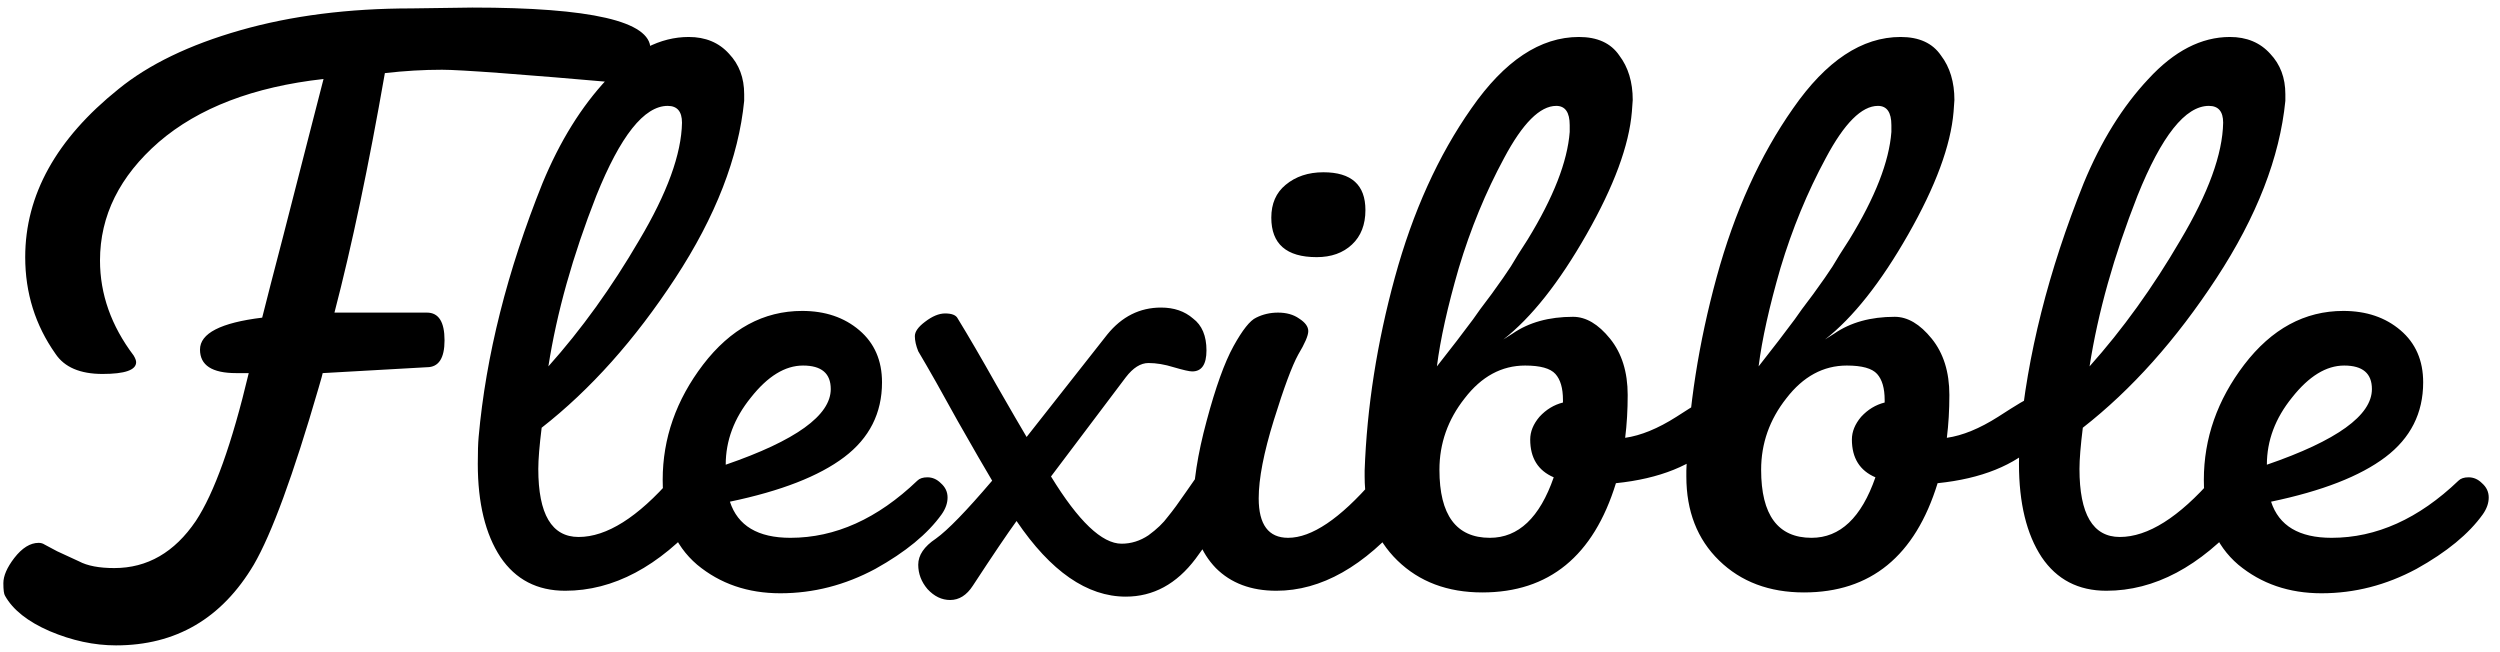
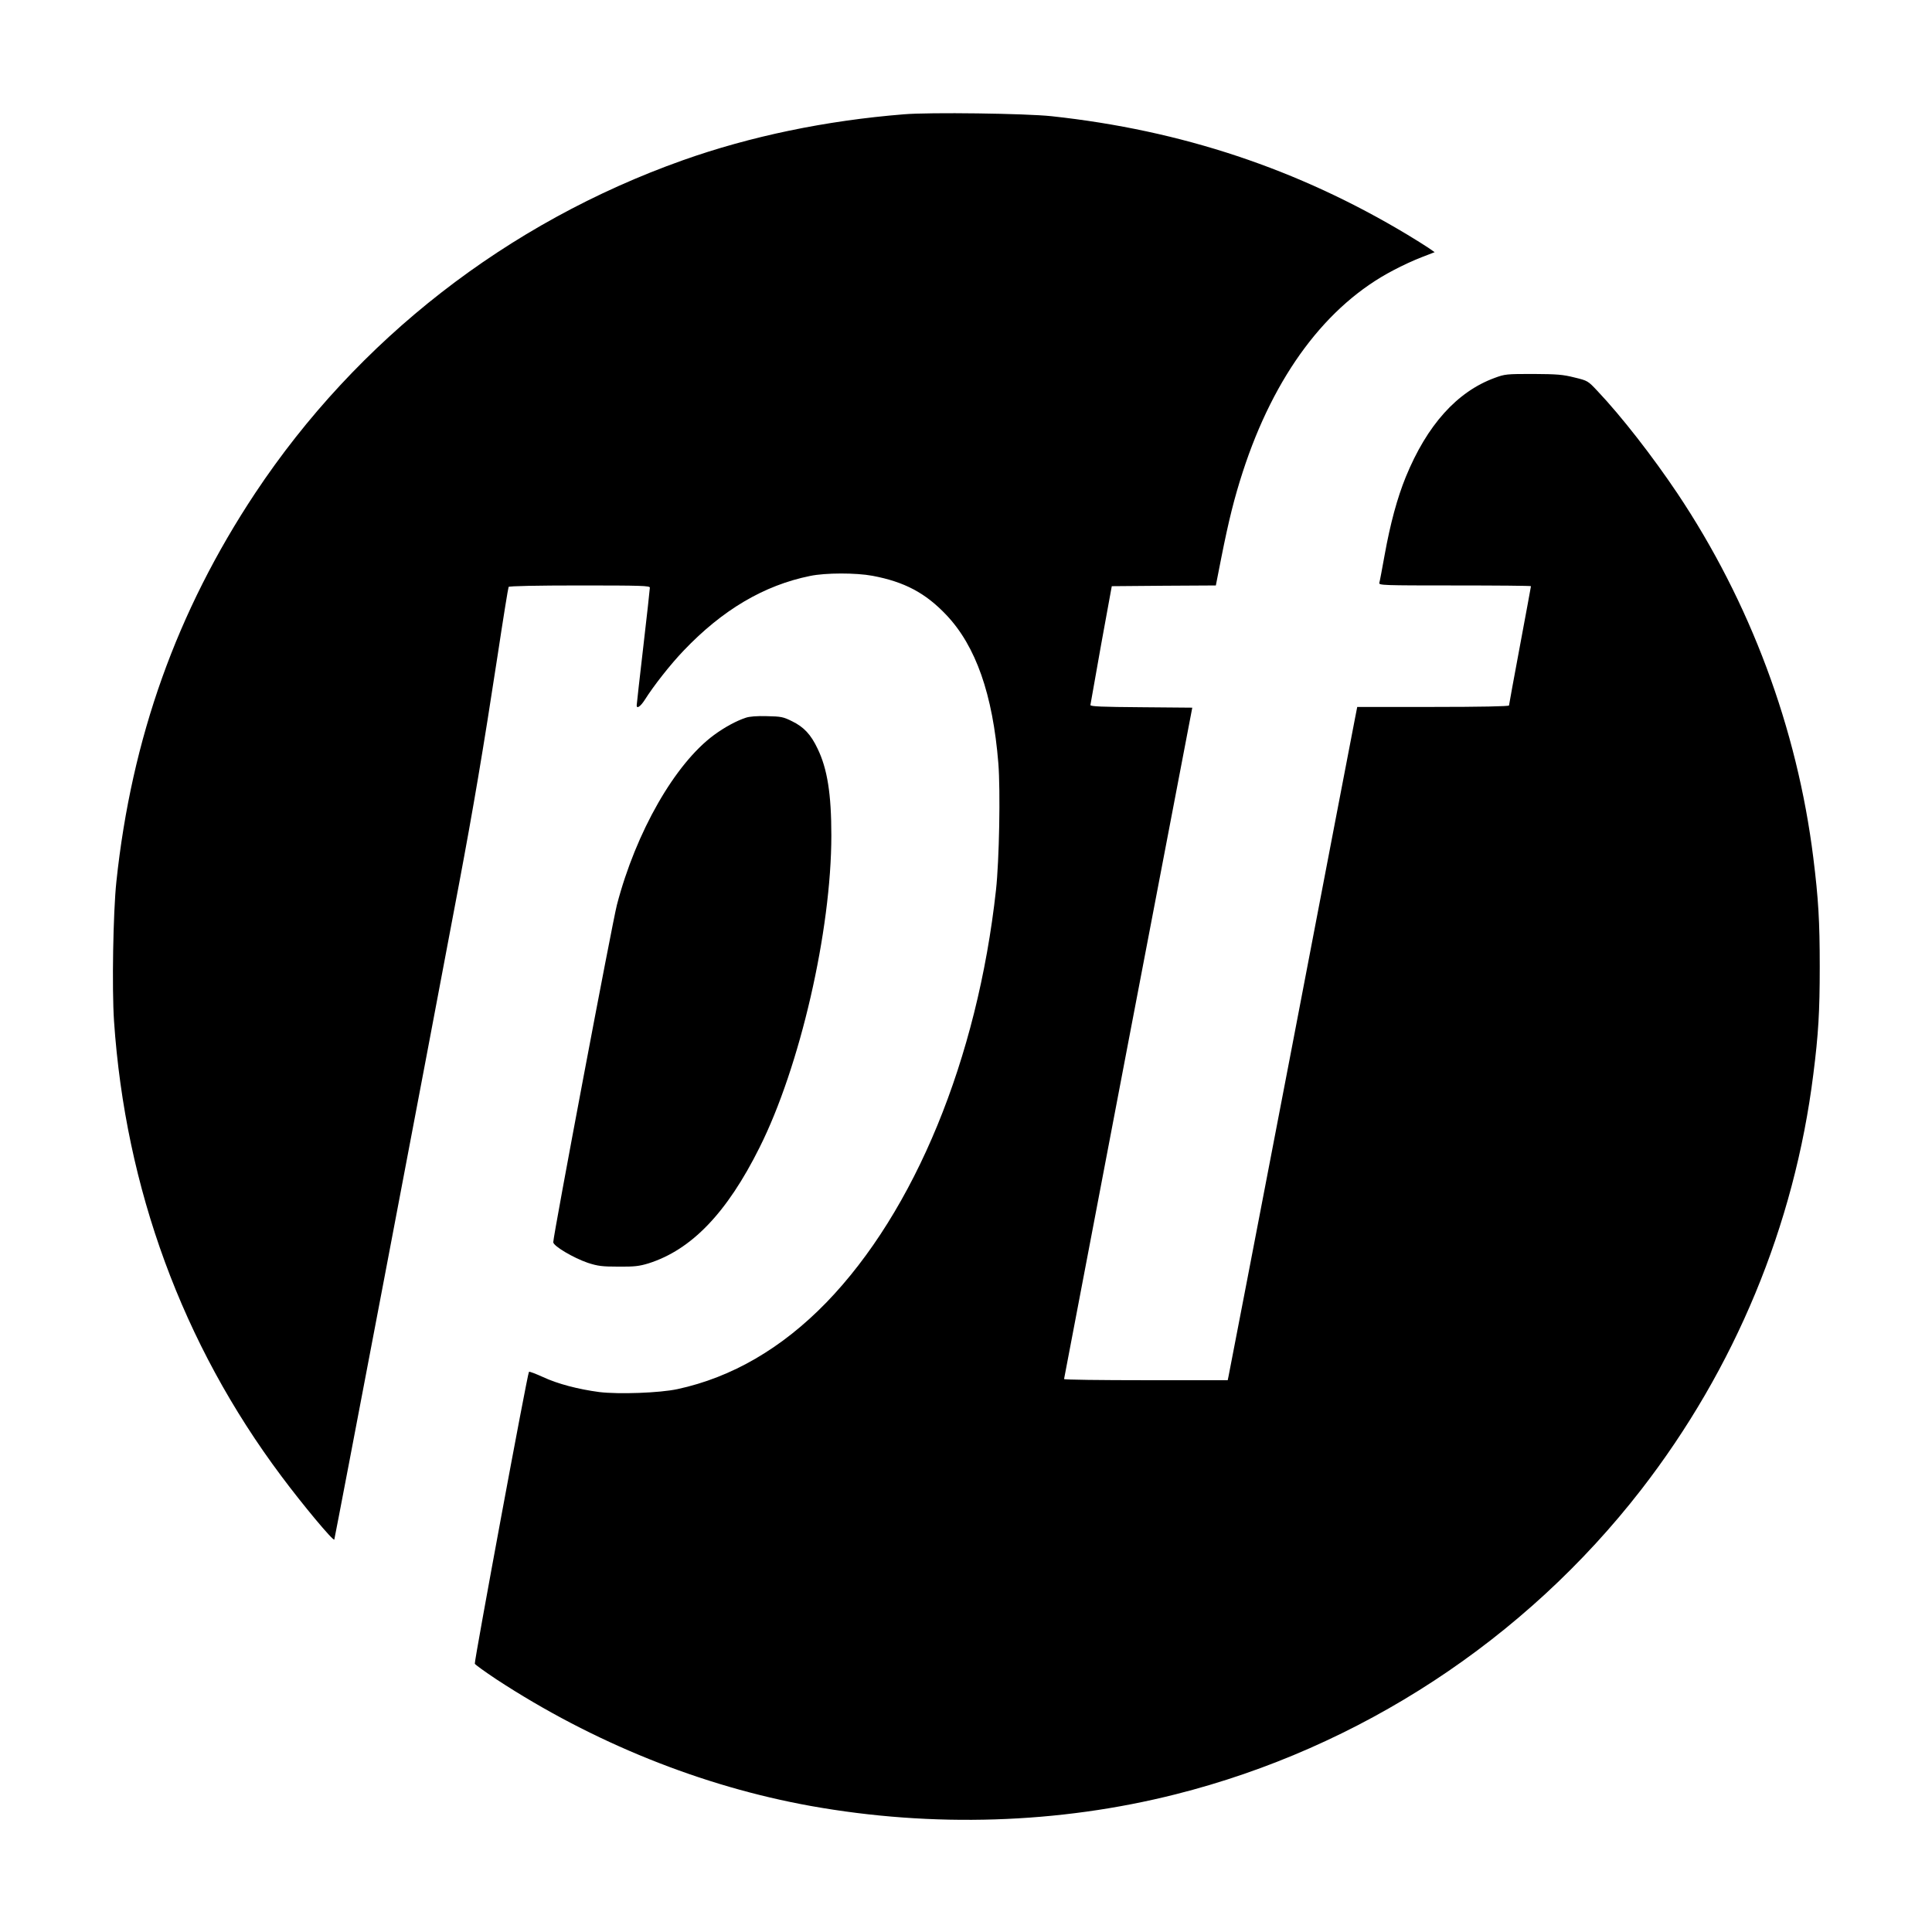
- <svg xmlns="http://www.w3.org/2000/svg" width="119" height="31" viewBox="0 0 119 31" fill="none">
-   <path d="M22.48 0.36C28.133 0.36 30.96 1.013 30.96 2.32C30.96 2.773 30.853 3.16 30.64 3.48C30.453 3.8 30.173 3.96 29.8 3.96H29.68C24.8 3.533 21.92 3.32 21.04 3.32C20.16 3.32 19.253 3.373 18.32 3.48C17.547 7.907 16.747 11.707 15.92 14.88H20.32C20.88 14.88 21.16 15.32 21.16 16.2C21.16 17.053 20.88 17.48 20.32 17.48L15.36 17.76C15.36 17.787 15.293 18.027 15.16 18.48C13.96 22.613 12.933 25.413 12.08 26.88C10.56 29.44 8.373 30.72 5.52 30.72C4.48 30.72 3.427 30.493 2.36 30.04C1.32 29.587 0.613 29.027 0.24 28.36C0.187 28.28 0.16 28.08 0.16 27.76C0.16 27.413 0.333 27.013 0.68 26.56C1.053 26.08 1.44 25.84 1.84 25.84C1.947 25.84 2.04 25.867 2.12 25.92C2.227 25.973 2.427 26.08 2.72 26.24L3.76 26.72C4.16 26.933 4.72 27.04 5.44 27.04C7.013 27.04 8.307 26.293 9.32 24.8C10.2 23.467 11.04 21.12 11.84 17.76H11.24C10.093 17.76 9.52 17.387 9.52 16.64C9.52 15.867 10.507 15.36 12.48 15.12C12.693 14.267 13.027 12.973 13.48 11.24C13.933 9.48 14.333 7.92 14.68 6.56C15.027 5.2 15.267 4.267 15.4 3.76C12.067 4.133 9.453 5.133 7.56 6.76C5.693 8.387 4.76 10.267 4.76 12.4C4.76 14 5.293 15.507 6.36 16.92C6.44 17.053 6.48 17.16 6.48 17.24C6.48 17.613 5.947 17.8 4.88 17.8C3.813 17.8 3.067 17.48 2.64 16.84C1.68 15.48 1.2 13.947 1.2 12.24C1.2 9.28 2.68 6.613 5.64 4.24C7.08 3.067 9.013 2.133 11.44 1.44C13.867 0.747 16.587 0.4 19.6 0.4L22.48 0.36ZM26.903 28.12C25.57 28.12 24.543 27.587 23.823 26.52C23.103 25.427 22.743 23.947 22.743 22.08C22.743 21.52 22.756 21.093 22.783 20.8C23.13 16.933 24.143 12.907 25.823 8.72C26.65 6.72 27.677 5.067 28.903 3.76C30.13 2.427 31.423 1.76 32.783 1.76C33.583 1.76 34.223 2.027 34.703 2.56C35.183 3.067 35.423 3.707 35.423 4.48V4.8C35.157 7.493 34.063 10.307 32.143 13.24C30.223 16.173 28.103 18.547 25.783 20.36C25.677 21.213 25.623 21.867 25.623 22.32C25.623 24.48 26.263 25.56 27.543 25.56C28.877 25.56 30.357 24.627 31.983 22.76C32.17 22.573 32.397 22.48 32.663 22.48C32.956 22.48 33.223 22.6 33.463 22.84C33.73 23.053 33.863 23.333 33.863 23.68C33.863 24 33.703 24.333 33.383 24.68C31.357 26.973 29.197 28.12 26.903 28.12ZM31.783 5.04C30.663 5.04 29.53 6.467 28.383 9.32C27.263 12.173 26.503 14.88 26.103 17.44C27.677 15.68 29.116 13.68 30.423 11.44C31.756 9.2 32.437 7.333 32.463 5.84C32.463 5.307 32.236 5.04 31.783 5.04ZM31.544 22.84C31.544 20.867 32.184 19.04 33.464 17.36C34.771 15.653 36.344 14.8 38.184 14.8C39.277 14.8 40.184 15.107 40.904 15.72C41.624 16.333 41.984 17.16 41.984 18.2C41.984 19.667 41.384 20.853 40.184 21.76C38.984 22.667 37.171 23.373 34.744 23.88C35.117 25.027 36.077 25.6 37.624 25.6C39.757 25.6 41.771 24.693 43.664 22.88C43.771 22.773 43.931 22.72 44.144 22.72C44.384 22.72 44.597 22.813 44.784 23C44.997 23.187 45.104 23.413 45.104 23.68C45.104 23.947 45.011 24.213 44.824 24.48C44.157 25.413 43.104 26.28 41.664 27.08C40.224 27.853 38.717 28.24 37.144 28.24C35.597 28.24 34.277 27.787 33.184 26.88C32.091 25.947 31.544 24.6 31.544 22.84ZM38.224 17.4C37.371 17.4 36.544 17.907 35.744 18.92C34.944 19.907 34.544 20.973 34.544 22.12C37.877 20.973 39.544 19.773 39.544 18.52C39.544 17.773 39.104 17.4 38.224 17.4ZM48.388 24.8C47.961 25.387 47.267 26.413 46.307 27.88C46.014 28.333 45.654 28.56 45.227 28.56C44.828 28.56 44.468 28.387 44.148 28.04C43.854 27.693 43.708 27.307 43.708 26.88C43.708 26.427 43.987 26.013 44.547 25.64C45.108 25.24 46.001 24.32 47.227 22.88C46.907 22.347 46.361 21.4 45.587 20.04C44.841 18.68 44.214 17.573 43.708 16.72C43.601 16.453 43.547 16.213 43.547 16C43.547 15.787 43.708 15.56 44.028 15.32C44.374 15.053 44.694 14.92 44.987 14.92C45.307 14.92 45.508 15 45.587 15.16C46.094 15.987 46.708 17.04 47.428 18.32C48.148 19.573 48.627 20.4 48.867 20.8L52.708 15.92C53.401 15.067 54.254 14.64 55.267 14.64C55.881 14.64 56.388 14.813 56.788 15.16C57.214 15.48 57.428 15.987 57.428 16.68C57.428 17.347 57.201 17.68 56.748 17.68C56.614 17.68 56.321 17.613 55.867 17.48C55.441 17.347 55.041 17.28 54.667 17.28C54.294 17.28 53.934 17.507 53.587 17.96L50.028 22.68C51.334 24.813 52.454 25.88 53.388 25.88C53.841 25.88 54.267 25.747 54.667 25.48C55.068 25.187 55.374 24.893 55.587 24.6C55.828 24.307 56.121 23.907 56.468 23.4C56.814 22.893 57.081 22.52 57.267 22.28C57.454 22.04 57.681 21.92 57.947 21.92C58.214 21.92 58.414 22.027 58.547 22.24C58.708 22.453 58.788 22.72 58.788 23.04C58.788 23.333 58.734 23.56 58.627 23.72C58.547 23.853 58.361 24.213 58.068 24.8C57.774 25.36 57.388 25.96 56.907 26.6C56.001 27.8 54.894 28.4 53.587 28.4C51.748 28.4 50.014 27.2 48.388 24.8ZM56.794 24.16C56.794 22.987 57.008 21.613 57.434 20.04C57.861 18.44 58.288 17.253 58.714 16.48C59.141 15.707 59.501 15.253 59.794 15.12C60.114 14.96 60.461 14.88 60.834 14.88C61.234 14.88 61.568 14.973 61.834 15.16C62.128 15.347 62.274 15.547 62.274 15.76C62.274 15.973 62.114 16.347 61.794 16.88C61.501 17.413 61.114 18.453 60.634 20C60.154 21.547 59.914 22.787 59.914 23.72C59.914 24.973 60.381 25.6 61.314 25.6C62.434 25.6 63.781 24.693 65.354 22.88C65.568 22.613 65.821 22.48 66.114 22.48C66.434 22.48 66.714 22.6 66.954 22.84C67.221 23.053 67.354 23.32 67.354 23.64C67.354 23.933 67.208 24.267 66.914 24.64C64.941 26.96 62.888 28.12 60.754 28.12C59.554 28.12 58.594 27.76 57.874 27.04C57.154 26.293 56.794 25.333 56.794 24.16ZM62.674 12.24C61.234 12.24 60.514 11.613 60.514 10.36C60.514 9.693 60.741 9.173 61.194 8.8C61.674 8.4 62.274 8.2 62.994 8.2C64.328 8.2 64.994 8.8 64.994 10C64.994 10.693 64.781 11.24 64.354 11.64C63.928 12.04 63.368 12.24 62.674 12.24ZM70.918 25.6C72.278 25.6 73.291 24.64 73.957 22.72C73.211 22.4 72.838 21.8 72.838 20.92C72.838 20.547 72.984 20.187 73.278 19.84C73.597 19.493 73.971 19.267 74.397 19.16V19.04C74.397 18.48 74.278 18.067 74.037 17.8C73.797 17.533 73.317 17.4 72.597 17.4C71.478 17.4 70.517 17.92 69.718 18.96C68.918 19.973 68.517 21.107 68.517 22.36C68.517 24.52 69.317 25.6 70.918 25.6ZM77.677 5.32C77.544 6.92 76.824 8.867 75.517 11.16C74.211 13.453 72.891 15.12 71.558 16.16L71.998 15.88C72.771 15.347 73.731 15.08 74.877 15.08C75.491 15.08 76.078 15.427 76.638 16.12C77.198 16.813 77.478 17.707 77.478 18.8C77.478 19.52 77.438 20.2 77.358 20.84C78.104 20.733 78.918 20.4 79.797 19.84C80.704 19.253 81.198 18.96 81.278 18.96C81.864 18.96 82.157 19.307 82.157 20C82.157 20.427 81.998 20.787 81.677 21.08C80.584 22.147 78.998 22.787 76.918 23C75.851 26.467 73.731 28.2 70.558 28.2C68.904 28.2 67.558 27.693 66.517 26.68C65.478 25.667 64.957 24.333 64.957 22.68V22.4C65.064 19.387 65.544 16.32 66.397 13.2C67.251 10.08 68.464 7.4 70.037 5.16C71.611 2.893 73.317 1.76 75.157 1.76C76.037 1.76 76.677 2.053 77.078 2.64C77.504 3.2 77.718 3.907 77.718 4.76L77.677 5.32ZM74.078 5.04C73.304 5.04 72.478 5.867 71.597 7.52C70.718 9.147 69.998 10.893 69.438 12.76C68.904 14.6 68.558 16.16 68.397 17.44C69.091 16.56 69.664 15.813 70.118 15.2C70.278 14.96 70.571 14.56 70.998 14C71.424 13.413 71.731 12.973 71.918 12.68C72.104 12.36 72.371 11.933 72.718 11.4C73.944 9.4 74.611 7.693 74.718 6.28V5.96C74.718 5.347 74.504 5.04 74.078 5.04ZM86.23 25.6C87.59 25.6 88.603 24.64 89.27 22.72C88.523 22.4 88.15 21.8 88.15 20.92C88.15 20.547 88.297 20.187 88.59 19.84C88.91 19.493 89.283 19.267 89.71 19.16V19.04C89.71 18.48 89.59 18.067 89.35 17.8C89.11 17.533 88.63 17.4 87.91 17.4C86.79 17.4 85.83 17.92 85.03 18.96C84.23 19.973 83.83 21.107 83.83 22.36C83.83 24.52 84.63 25.6 86.23 25.6ZM92.99 5.32C92.857 6.92 92.137 8.867 90.83 11.16C89.523 13.453 88.203 15.12 86.87 16.16L87.31 15.88C88.083 15.347 89.043 15.08 90.19 15.08C90.803 15.08 91.39 15.427 91.95 16.12C92.51 16.813 92.79 17.707 92.79 18.8C92.79 19.52 92.75 20.2 92.67 20.84C93.417 20.733 94.23 20.4 95.11 19.84C96.017 19.253 96.51 18.96 96.59 18.96C97.177 18.96 97.47 19.307 97.47 20C97.47 20.427 97.31 20.787 96.99 21.08C95.897 22.147 94.31 22.787 92.23 23C91.163 26.467 89.043 28.2 85.87 28.2C84.217 28.2 82.87 27.693 81.83 26.68C80.79 25.667 80.27 24.333 80.27 22.68V22.4C80.377 19.387 80.857 16.32 81.71 13.2C82.563 10.08 83.777 7.4 85.35 5.16C86.923 2.893 88.63 1.76 90.47 1.76C91.35 1.76 91.99 2.053 92.39 2.64C92.817 3.2 93.03 3.907 93.03 4.76L92.99 5.32ZM89.39 5.04C88.617 5.04 87.79 5.867 86.91 7.52C86.03 9.147 85.31 10.893 84.75 12.76C84.217 14.6 83.87 16.16 83.71 17.44C84.403 16.56 84.977 15.813 85.43 15.2C85.59 14.96 85.883 14.56 86.31 14C86.737 13.413 87.043 12.973 87.23 12.68C87.417 12.36 87.683 11.933 88.03 11.4C89.257 9.4 89.923 7.693 90.03 6.28V5.96C90.03 5.347 89.817 5.04 89.39 5.04ZM100.263 28.12C98.929 28.12 97.903 27.587 97.183 26.52C96.463 25.427 96.103 23.947 96.103 22.08C96.103 21.52 96.116 21.093 96.142 20.8C96.489 16.933 97.502 12.907 99.183 8.72C100.009 6.72 101.036 5.067 102.263 3.76C103.489 2.427 104.783 1.76 106.143 1.76C106.943 1.76 107.583 2.027 108.063 2.56C108.543 3.067 108.783 3.707 108.783 4.48V4.8C108.516 7.493 107.423 10.307 105.503 13.24C103.583 16.173 101.463 18.547 99.142 20.36C99.036 21.213 98.983 21.867 98.983 22.32C98.983 24.48 99.623 25.56 100.903 25.56C102.236 25.56 103.716 24.627 105.343 22.76C105.529 22.573 105.756 22.48 106.023 22.48C106.316 22.48 106.583 22.6 106.823 22.84C107.089 23.053 107.223 23.333 107.223 23.68C107.223 24 107.063 24.333 106.743 24.68C104.716 26.973 102.556 28.12 100.263 28.12ZM105.143 5.04C104.023 5.04 102.889 6.467 101.743 9.32C100.623 12.173 99.862 14.88 99.463 17.44C101.036 15.68 102.476 13.68 103.783 11.44C105.116 9.2 105.796 7.333 105.822 5.84C105.822 5.307 105.596 5.04 105.143 5.04ZM104.903 22.84C104.903 20.867 105.543 19.04 106.823 17.36C108.13 15.653 109.703 14.8 111.543 14.8C112.637 14.8 113.543 15.107 114.263 15.72C114.983 16.333 115.343 17.16 115.343 18.2C115.343 19.667 114.743 20.853 113.543 21.76C112.343 22.667 110.53 23.373 108.103 23.88C108.477 25.027 109.437 25.6 110.983 25.6C113.117 25.6 115.13 24.693 117.023 22.88C117.13 22.773 117.29 22.72 117.503 22.72C117.743 22.72 117.957 22.813 118.143 23C118.357 23.187 118.463 23.413 118.463 23.68C118.463 23.947 118.37 24.213 118.183 24.48C117.517 25.413 116.463 26.28 115.023 27.08C113.583 27.853 112.077 28.24 110.503 28.24C108.957 28.24 107.637 27.787 106.543 26.88C105.45 25.947 104.903 24.6 104.903 22.84ZM111.583 17.4C110.73 17.4 109.903 17.907 109.103 18.92C108.303 19.907 107.903 20.973 107.903 22.12C111.237 20.973 112.903 19.773 112.903 18.52C112.903 17.773 112.463 17.4 111.583 17.4Z" fill="black" />
+ <svg xmlns="http://www.w3.org/2000/svg" version="1.0" width="1320pt" height="1320pt" viewBox="0 0 1320 1320" preserveAspectRatio="xMidYMid meet">
+   <g transform="translate(0,1320) scale(0.1,-0.1)" fill="#000000" stroke="none">
+     <path d="M6175 12419 c-534 -43 -1048 -150 -1510 -314 -1199 -426 -2224 -1224 -2922 -2275 -535 -807 -844 -1672 -948 -2655 -22 -209 -31 -727 -16 -951 78 -1145 468 -2207 1143 -3109 146 -196 353 -444 362 -434 3 4 629 3292 852 4478 96 510 165 915 264 1564 38 252 72 462 75 467 4 6 192 10 486 10 423 0 479 -2 479 -15 0 -9 -20 -191 -45 -405 -25 -214 -45 -394 -45 -400 0 -25 27 -6 55 38 62 98 175 242 266 337 266 279 549 446 864 510 106 22 313 22 426 1 218 -41 362 -117 505 -268 201 -212 317 -542 355 -1013 15 -189 6 -665 -16 -865 -127 -1156 -555 -2195 -1159 -2819 -304 -313 -646 -512 -1018 -592 -121 -26 -399 -36 -533 -20 -144 19 -286 56 -386 103 -49 22 -92 39 -95 35 -10 -9 -375 -1980 -370 -1994 3 -7 70 -55 148 -107 660 -432 1403 -731 2148 -865 833 -149 1694 -122 2493 80 1257 317 2384 1055 3180 2081 641 827 1047 1806 1176 2837 35 275 44 429 44 736 0 311 -9 464 -44 745 -110 885 -432 1747 -929 2490 -169 252 -383 527 -546 699 -65 69 -66 70 -157 92 -79 20 -119 23 -282 24 -182 0 -193 -1 -263 -27 -257 -94 -462 -322 -607 -676 -59 -145 -106 -319 -145 -535 -17 -94 -33 -180 -36 -189 -5 -17 24 -18 515 -18 287 0 521 -2 521 -5 0 -3 -34 -186 -75 -406 -41 -220 -75 -404 -75 -409 0 -6 -197 -10 -519 -10 l-518 0 -16 -82 c-9 -46 -206 -1071 -437 -2278 -232 -1207 -424 -2205 -427 -2217 l-5 -23 -559 0 c-307 0 -559 3 -559 8 1 4 198 1038 438 2297 l438 2290 -348 3 c-269 2 -348 5 -348 15 1 6 34 192 73 412 l73 400 356 3 355 2 37 188 c51 257 89 409 147 588 214 660 572 1140 1030 1378 58 31 145 71 193 89 l88 34 -43 30 c-24 16 -89 57 -144 90 -746 448 -1541 713 -2430 809 -176 19 -836 28 -1010 13z" />
+     <path d="M5095 8296 c-64 -21 -145 -65 -217 -118 -266 -196 -533 -662 -663 -1160 -31 -119 -435 -2259 -435 -2305 0 -26 137 -107 236 -141 68 -22 97 -26 209 -26 110 -1 142 3 205 22 294 93 536 344 759 791 277 552 491 1482 491 2133 0 282 -27 455 -94 593 -46 97 -94 148 -174 187 -60 30 -75 33 -172 35 -67 2 -120 -2 -145 -11z" />
+   </g>
</svg>
